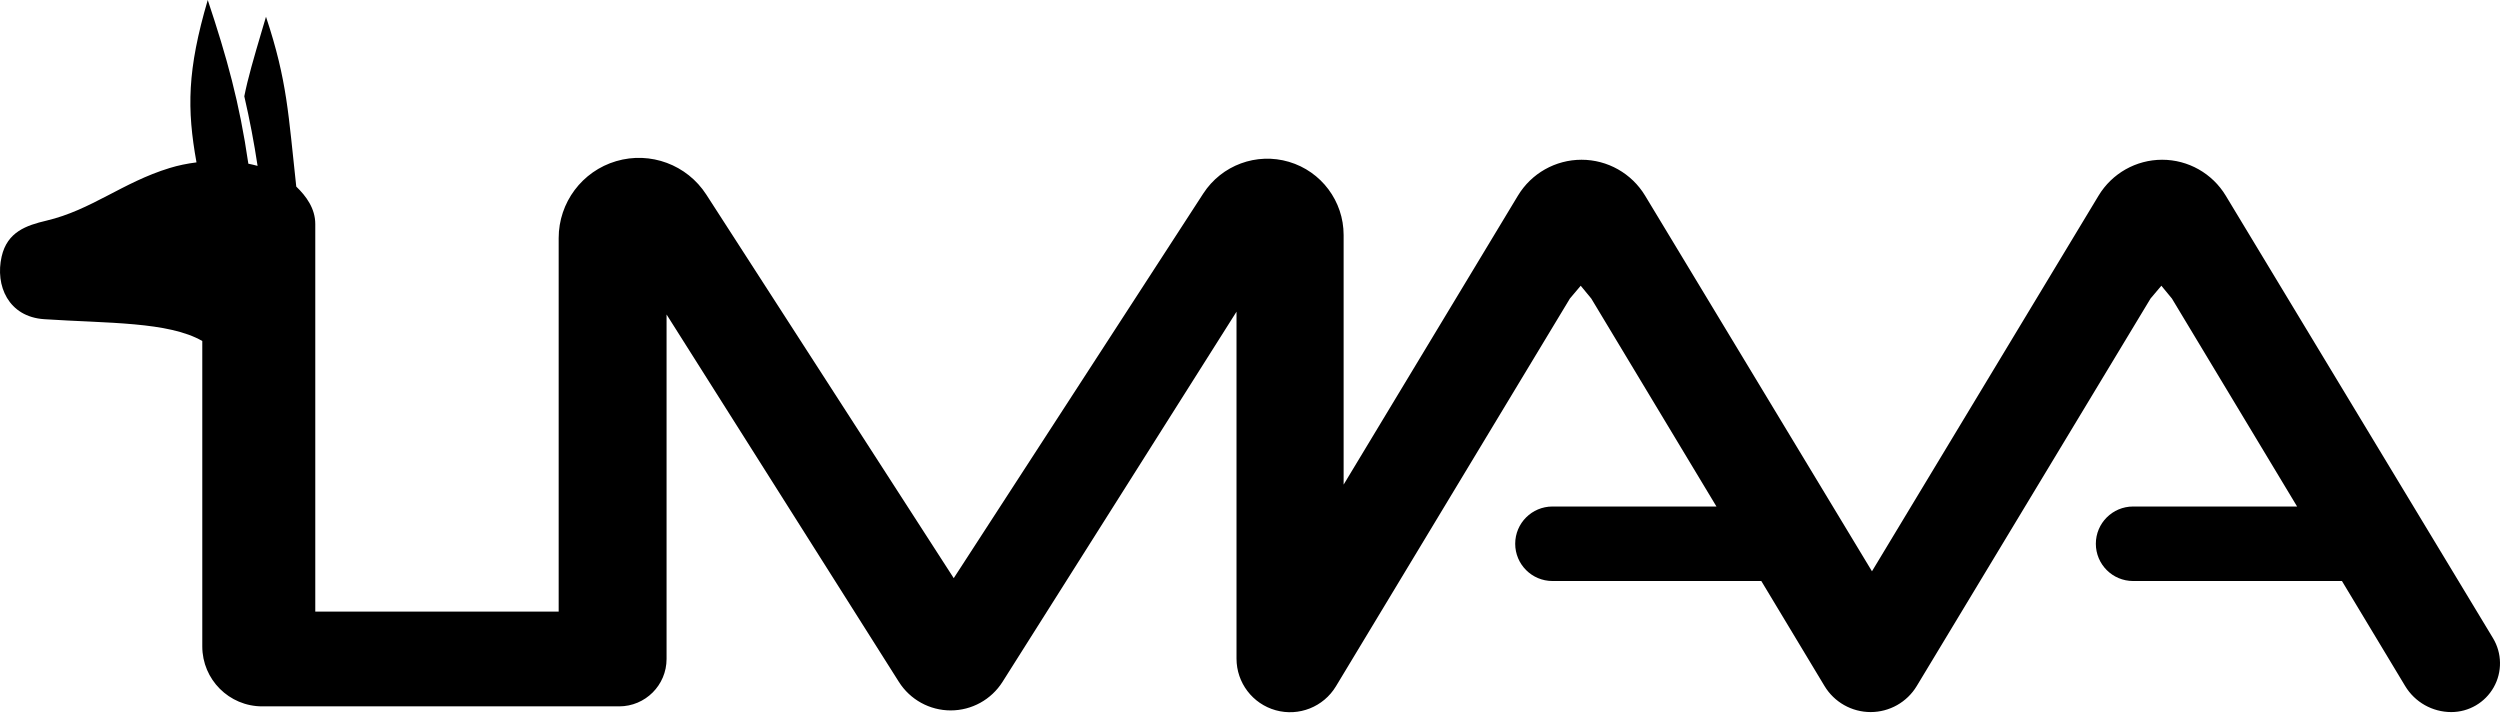
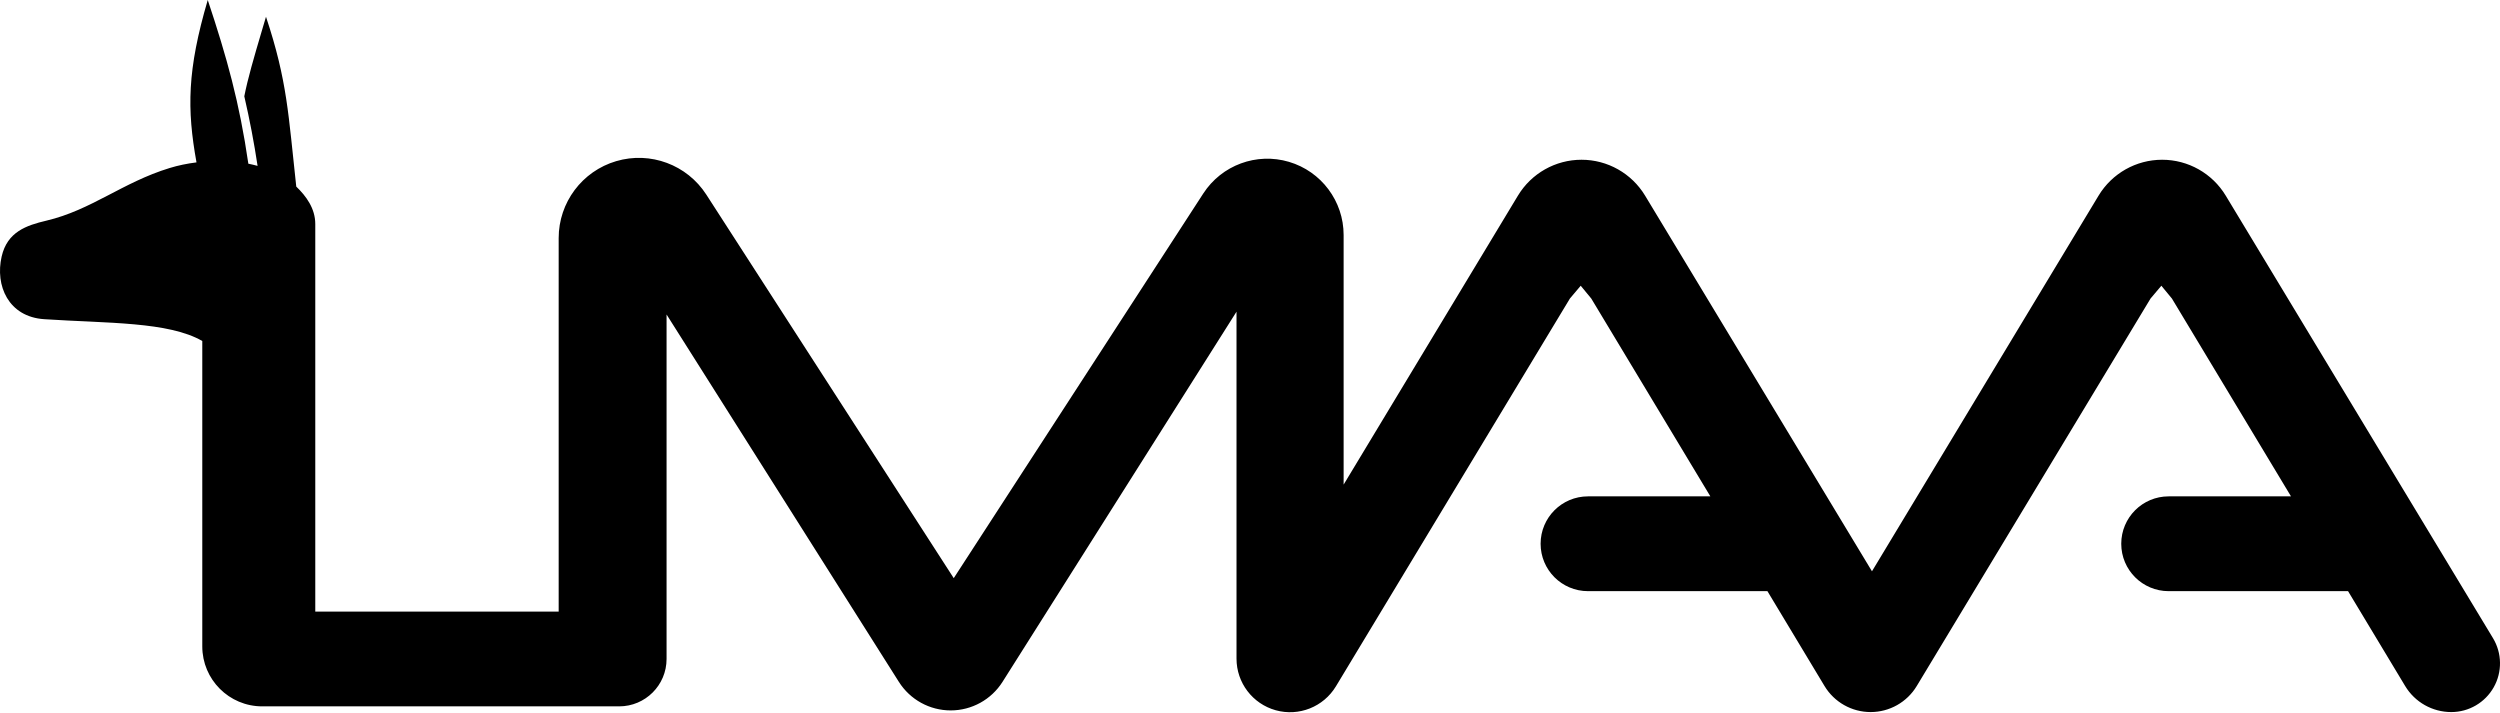
<svg xmlns="http://www.w3.org/2000/svg" viewBox="-27.824 -129.319 457.693 130.388">
-   <path fill="currentColor" d="M94.209 -8.677L94.209 -71.742L136.741 -4.482A11.222 11.222 0 0 0 155.712 -4.484L198.553 -72.254L198.553 -8.734A9.805 9.805 0 0 0 216.753 -3.669L259.593 -74.67L261.569 -77.008L263.504 -74.66L286.421 -36.588L256.395 -36.588A6.819 6.819 0 0 0 249.575 -29.769A6.819 6.819 0 0 0 256.395 -22.949L294.632 -22.949L306.202 -3.728A9.857 9.857 0 0 0 323.086 -3.72L365.895 -74.67L367.871 -77.008L369.806 -74.66L392.723 -36.588L362.697 -36.588A6.819 6.819 0 0 0 355.877 -29.769A6.819 6.819 0 0 0 362.697 -22.949L400.933 -22.949L412.503 -3.728A9.857 9.857 0 0 0 420.948 1.045L420.948 1.045A8.922 8.922 0 0 0 428.585 -12.49L379.654 -93.505A13.595 13.595 0 0 0 356.375 -93.499L314.891 -24.729L273.352 -93.505A13.595 13.595 0 0 0 250.073 -93.499L218.163 -40.599L218.163 -86.294A13.971 13.971 0 0 0 192.472 -93.898L146.784 -23.472L101.485 -93.691A14.687 14.687 0 0 0 74.456 -85.729L74.456 -17.354L29.896 -17.354L29.896 -88.307C29.896 -91.157 28.226 -93.418 26.415 -95.159C24.965 -108.302 24.805 -114.444 20.873 -126.248C20.603 -125.327 20.342 -124.458 20.093 -123.617C18.644 -118.718 17.562 -115.024 16.902 -111.693C17.896 -107.379 18.706 -103.131 19.333 -98.95C18.783 -99.1 18.223 -99.23 17.642 -99.35C16.022 -110.513 13.721 -118.785 10.21 -129.319C6.439 -116.475 6.389 -109.353 8.15 -99.59C6.449 -99.38 4.787 -99.034 3.238 -98.56C-5.381 -95.921 -11.09 -90.869 -19.318 -88.927C-22.998 -88.058 -26.485 -86.875 -27.521 -82.365C-28.745 -77.032 -26.289 -71.316 -19.728 -70.882C-8.162 -70.115 3.018 -70.461 9.21 -66.89L9.21 -10.975A10.975 10.975 0 0 0 20.185 0L85.532 0A8.677 8.677 0 0 0 94.209 -8.677Z" />
+   <path fill="currentColor" d="M94.209 -8.677L94.209 -71.742L136.741 -4.482A11.222 11.222 0 0 0 155.712 -4.484L198.553 -72.254L198.553 -8.734A9.805 9.805 0 0 0 216.753 -3.669L259.593 -74.67L261.569 -77.008L263.504 -74.66L285.303 -38.446L262.903 -38.446A8.677 8.677 0 0 0 254.226 -29.769A8.677 8.677 0 0 0 262.903 -21.092L295.75 -21.092L306.202 -3.728A9.857 9.857 0 0 0 323.086 -3.72L365.895 -74.67L367.871 -77.008L369.806 -74.66L391.605 -38.446L369.205 -38.446A8.677 8.677 0 0 0 360.528 -29.769A8.677 8.677 0 0 0 369.205 -21.092L402.052 -21.092L412.503 -3.728A9.857 9.857 0 0 0 420.948 1.045L420.948 1.045A8.922 8.922 0 0 0 428.585 -12.49L379.654 -93.505A13.595 13.595 0 0 0 356.375 -93.499L314.891 -24.729L273.352 -93.505A13.595 13.595 0 0 0 250.073 -93.499L218.163 -40.599L218.163 -86.294A13.971 13.971 0 0 0 192.472 -93.898L146.784 -23.472L101.485 -93.691A14.687 14.687 0 0 0 74.456 -85.729L74.456 -17.354L29.896 -17.354L29.896 -88.307C29.896 -91.157 28.226 -93.418 26.415 -95.159C24.965 -108.302 24.805 -114.444 20.873 -126.248C20.603 -125.327 20.342 -124.458 20.093 -123.617C18.644 -118.718 17.562 -115.024 16.902 -111.693C17.896 -107.379 18.706 -103.131 19.333 -98.95C18.783 -99.1 18.223 -99.23 17.642 -99.35C16.022 -110.513 13.721 -118.785 10.21 -129.319C6.439 -116.475 6.389 -109.353 8.15 -99.59C6.449 -99.38 4.787 -99.034 3.238 -98.56C-5.381 -95.921 -11.09 -90.869 -19.318 -88.927C-22.998 -88.058 -26.485 -86.875 -27.521 -82.365C-28.745 -77.032 -26.289 -71.316 -19.728 -70.882C-8.162 -70.115 3.018 -70.461 9.21 -66.89L9.21 -10.975A10.975 10.975 0 0 0 20.185 0L85.532 0A8.677 8.677 0 0 0 94.209 -8.677Z" />
</svg>
